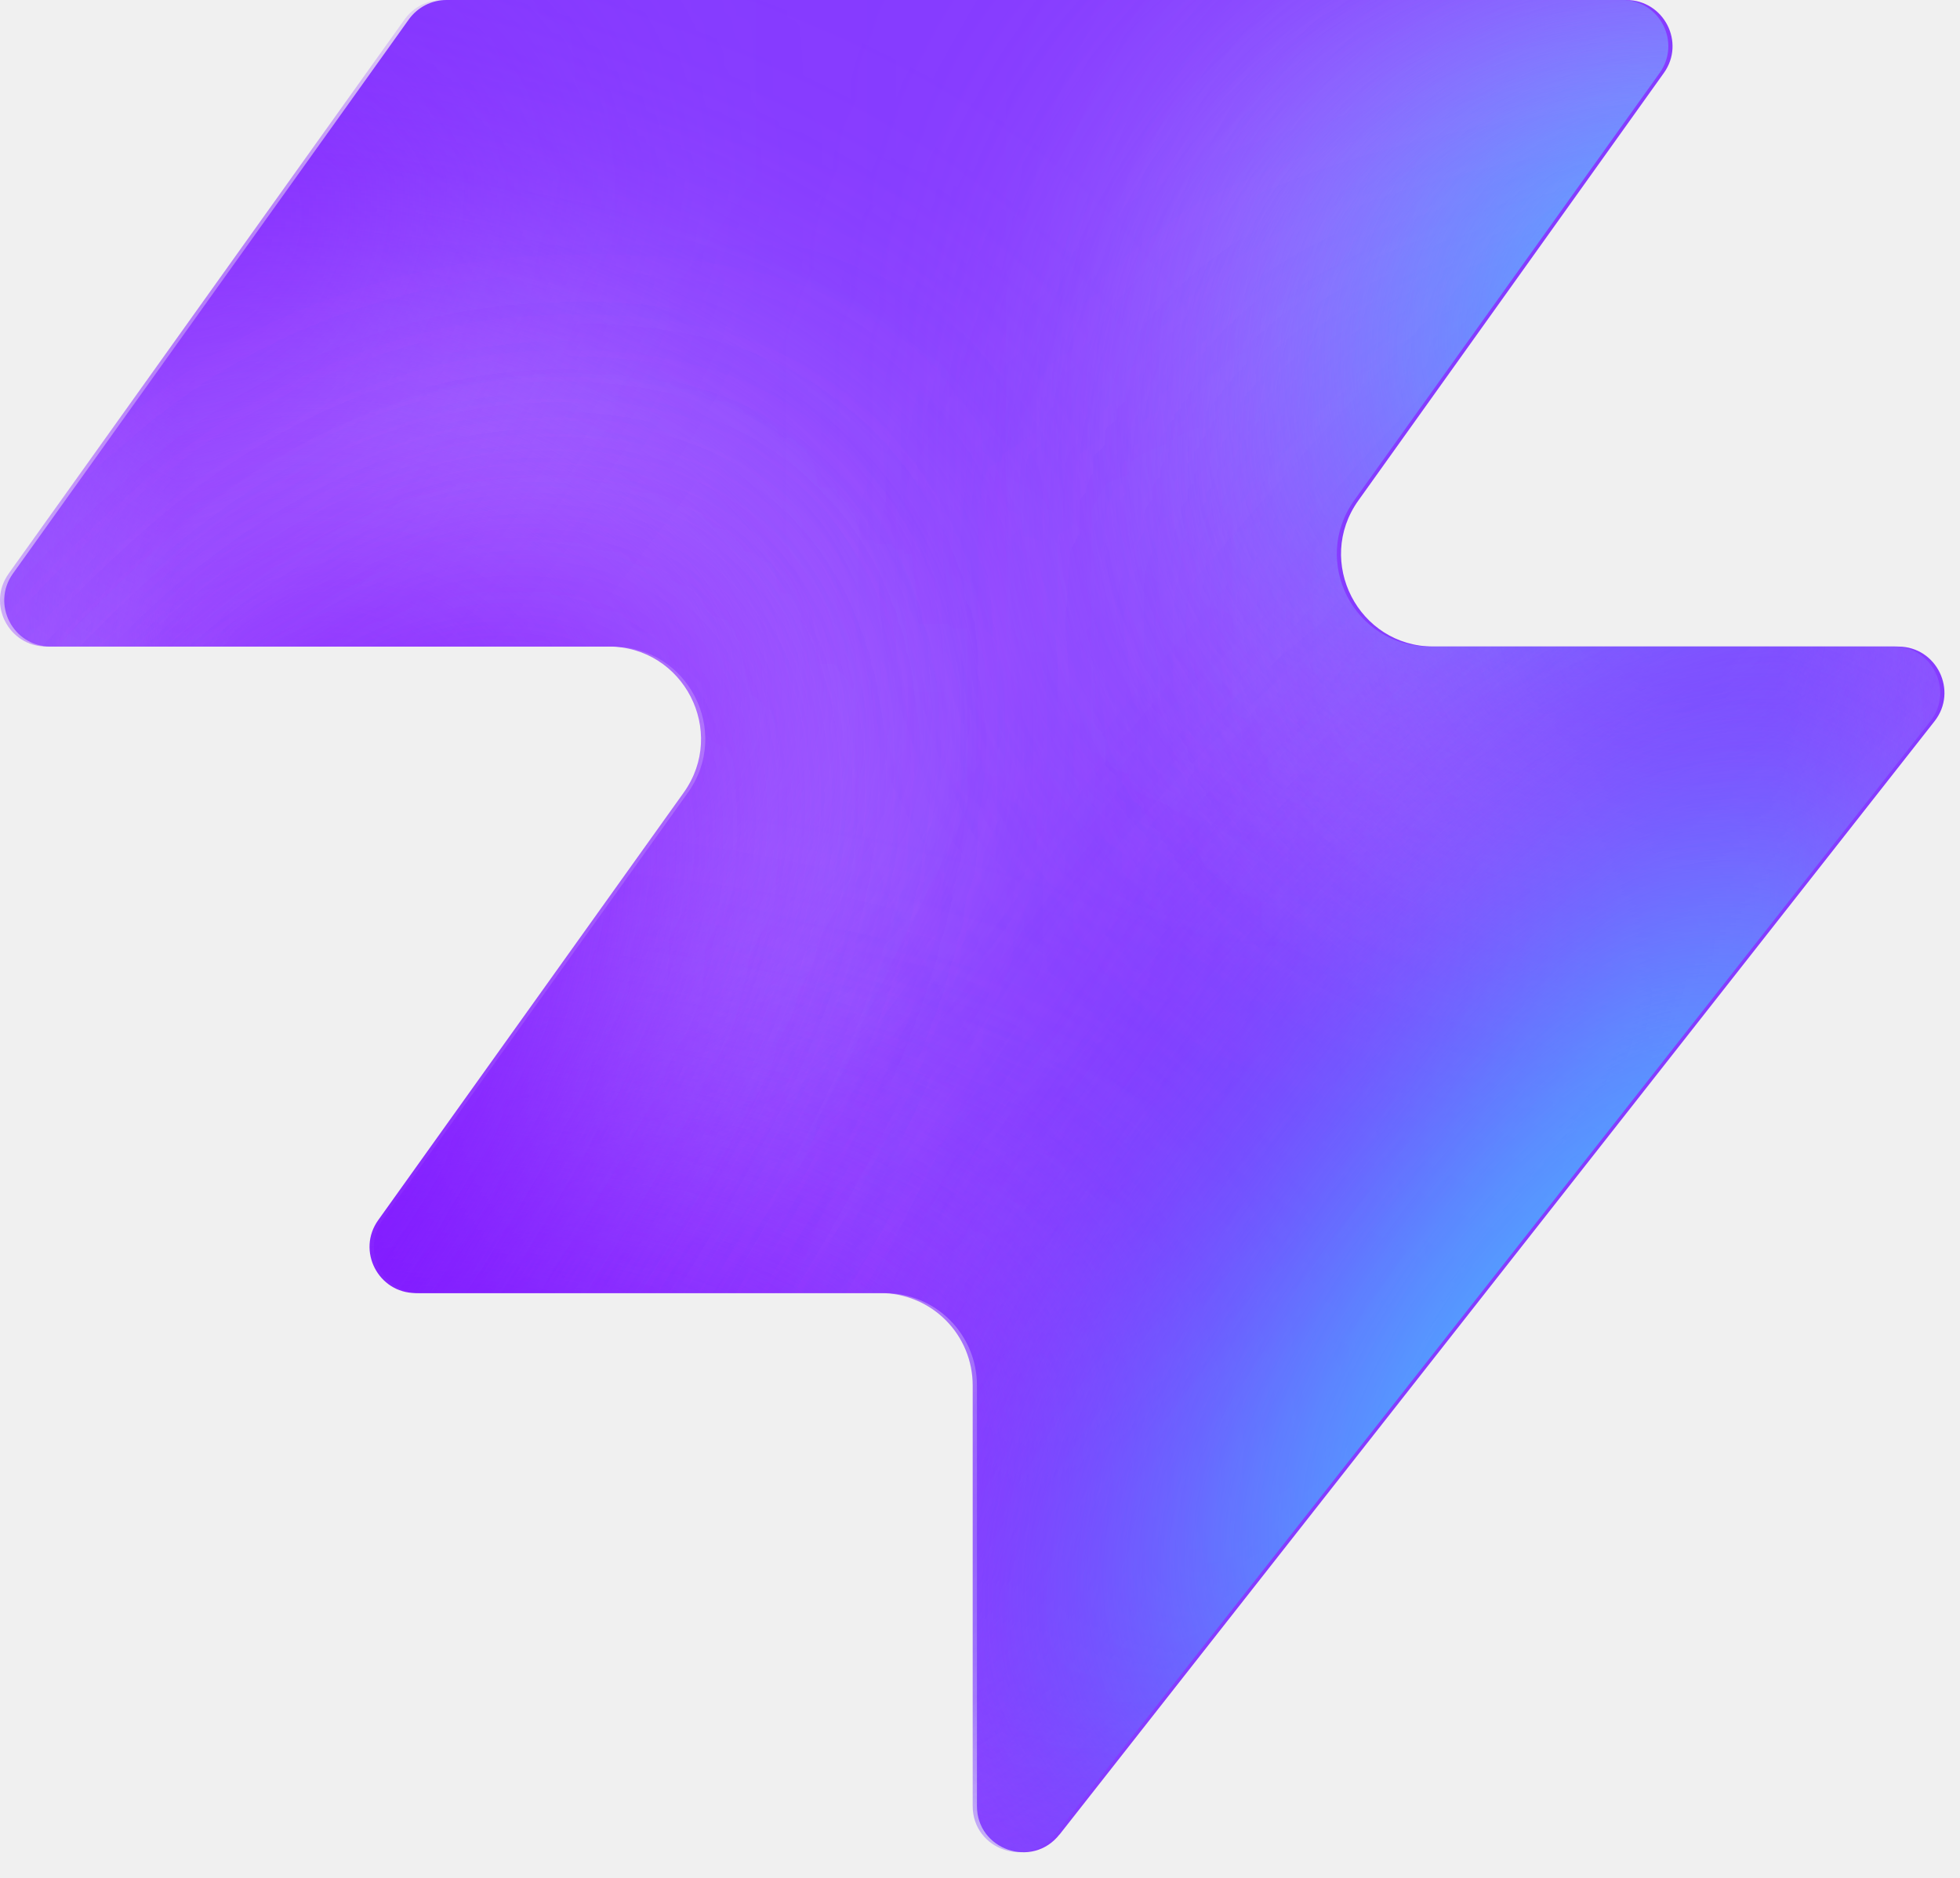
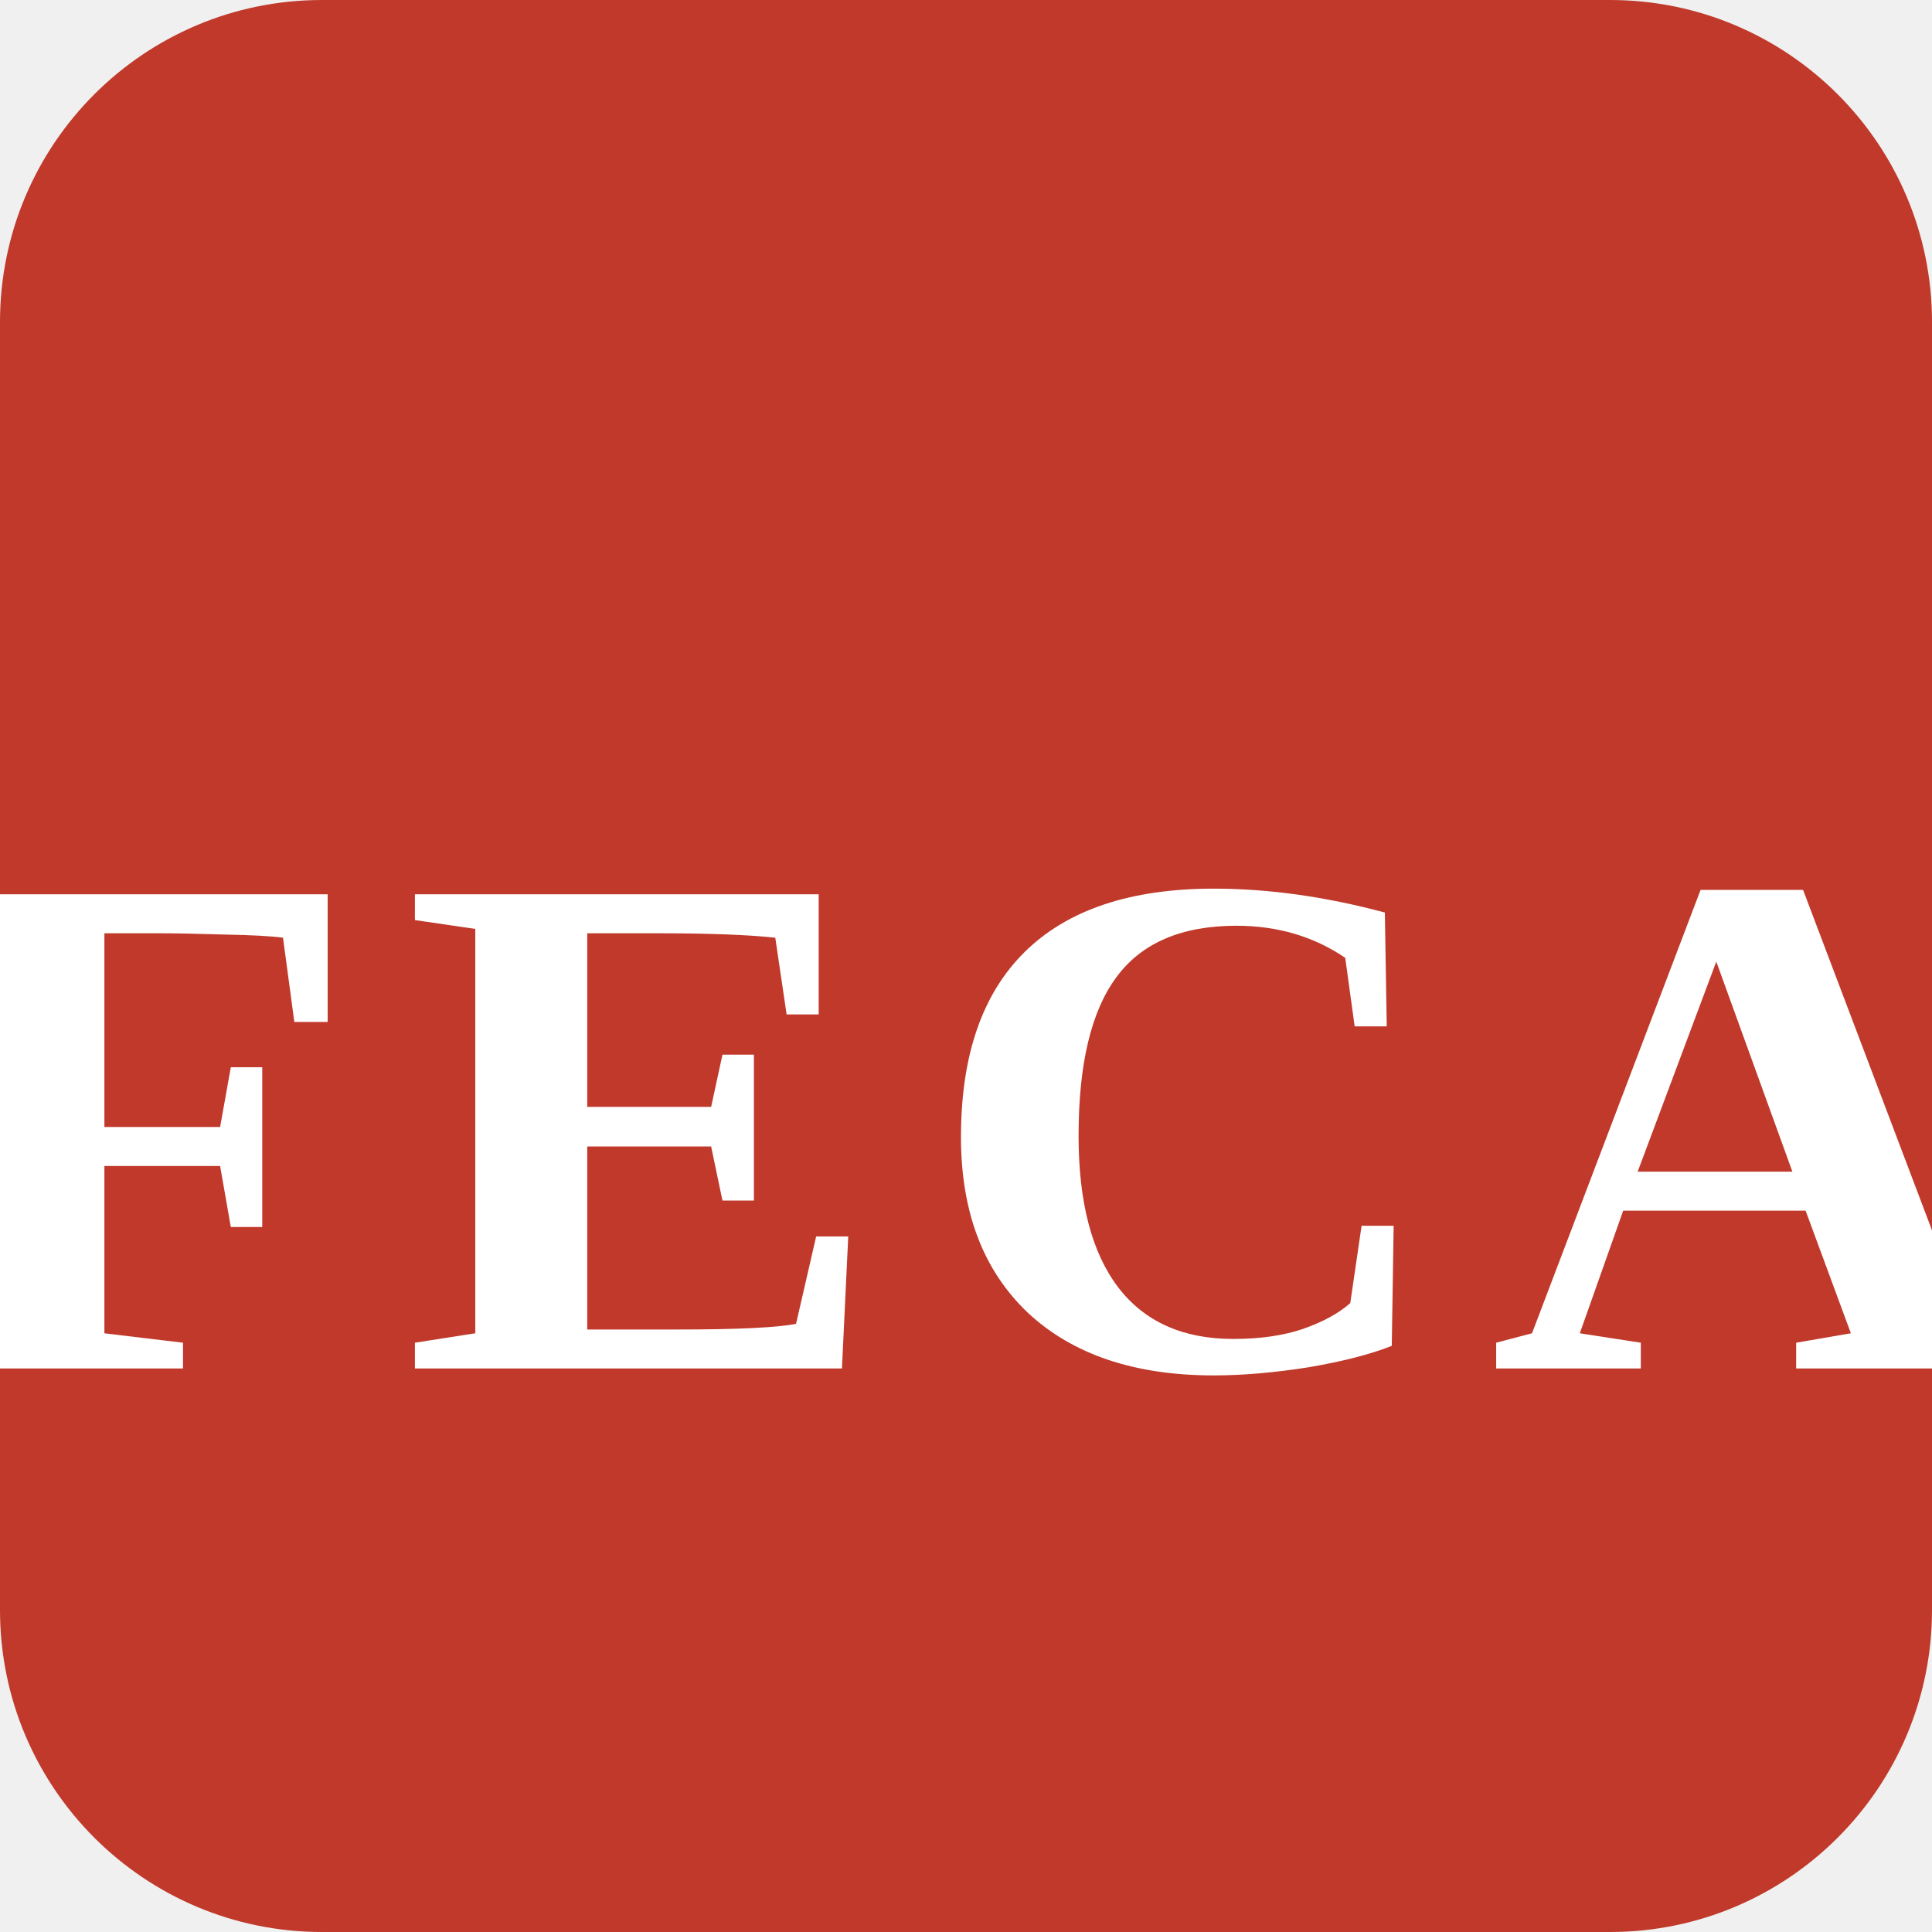
- <svg xmlns="http://www.w3.org/2000/svg" width="48" height="46" fill="none" viewBox="0 0 48 46">
-   <path fill="#863bff" d="M25.946 44.938c-.664.845-2.021.375-2.021-.698V33.937a2.26 2.26 0 0 0-2.262-2.262H10.287c-.92 0-1.456-1.04-.92-1.788l7.48-10.471c1.07-1.497 0-3.578-1.842-3.578H1.237c-.92 0-1.456-1.04-.92-1.788L10.013.474c.214-.297.556-.474.92-.474h28.894c.92 0 1.456 1.04.92 1.788l-7.48 10.471c-1.07 1.498 0 3.579 1.842 3.579h11.377c.943 0 1.473 1.088.89 1.83L25.947 44.94z" style="fill:#863bff;fill:color(display-p3 .525 .23 1);fill-opacity:1" />
-   <mask id="a" width="48" height="46" x="0" y="0" maskUnits="userSpaceOnUse" style="mask-type:alpha">
-     <path fill="#000" d="M25.842 44.938c-.664.844-2.021.375-2.021-.698V33.937a2.26 2.26 0 0 0-2.262-2.262H10.183c-.92 0-1.456-1.04-.92-1.788l7.48-10.471c1.07-1.498 0-3.579-1.842-3.579H1.133c-.92 0-1.456-1.04-.92-1.787L9.91.473c.214-.297.556-.474.92-.474h28.894c.92 0 1.456 1.04.92 1.788l-7.48 10.471c-1.07 1.498 0 3.578 1.842 3.578h11.377c.943 0 1.473 1.088.89 1.832L25.843 44.94z" style="fill:#000;fill-opacity:1" />
-   </mask>
-   <g mask="url(#a)">
-     <g filter="url(#b)">
-       <ellipse cx="5.508" cy="14.704" fill="#ede6ff" rx="5.508" ry="14.704" style="fill:#ede6ff;fill:color(display-p3 .927 .903 1);fill-opacity:1" transform="matrix(.00324 1 1 -.00324 -4.47 31.516)" />
-     </g>
-     <g filter="url(#c)">
-       <ellipse cx="10.399" cy="29.851" fill="#ede6ff" rx="10.399" ry="29.851" style="fill:#ede6ff;fill:color(display-p3 .927 .903 1);fill-opacity:1" transform="matrix(.00324 1 1 -.00324 -39.328 7.883)" />
-     </g>
-     <g filter="url(#d)">
-       <ellipse cx="5.508" cy="30.487" fill="#7e14ff" rx="5.508" ry="30.487" style="fill:#7e14ff;fill:color(display-p3 .492 .077 1);fill-opacity:1" transform="rotate(89.814 -25.913 -14.639)scale(1 -1)" />
-     </g>
-     <g filter="url(#e)">
-       <ellipse cx="5.508" cy="30.599" fill="#7e14ff" rx="5.508" ry="30.599" style="fill:#7e14ff;fill:color(display-p3 .492 .077 1);fill-opacity:1" transform="rotate(89.814 -32.644 -3.334)scale(1 -1)" />
-     </g>
-     <g filter="url(#f)">
-       <ellipse cx="5.508" cy="30.599" fill="#7e14ff" rx="5.508" ry="30.599" style="fill:#7e14ff;fill:color(display-p3 .492 .077 1);fill-opacity:1" transform="matrix(.00324 1 1 -.00324 -34.34 30.47)" />
-     </g>
-     <g filter="url(#g)">
-       <ellipse cx="14.072" cy="22.078" fill="#ede6ff" rx="14.072" ry="22.078" style="fill:#ede6ff;fill:color(display-p3 .927 .903 1);fill-opacity:1" transform="rotate(93.35 24.506 48.493)scale(-1 1)" />
-     </g>
-     <g filter="url(#h)">
-       <ellipse cx="3.47" cy="21.501" fill="#7e14ff" rx="3.47" ry="21.501" style="fill:#7e14ff;fill:color(display-p3 .492 .077 1);fill-opacity:1" transform="rotate(89.009 28.708 47.59)scale(-1 1)" />
-     </g>
-     <g filter="url(#i)">
-       <ellipse cx="3.47" cy="21.501" fill="#7e14ff" rx="3.47" ry="21.501" style="fill:#7e14ff;fill:color(display-p3 .492 .077 1);fill-opacity:1" transform="rotate(89.009 28.708 47.59)scale(-1 1)" />
-     </g>
-     <g filter="url(#j)">
-       <ellipse cx=".387" cy="8.972" fill="#7e14ff" rx="4.407" ry="29.108" style="fill:#7e14ff;fill:color(display-p3 .492 .077 1);fill-opacity:1" transform="rotate(39.51 .387 8.972)" />
-     </g>
-     <g filter="url(#k)">
-       <ellipse cx="47.523" cy="-6.092" fill="#7e14ff" rx="4.407" ry="29.108" style="fill:#7e14ff;fill:color(display-p3 .492 .077 1);fill-opacity:1" transform="rotate(37.892 47.523 -6.092)" />
-     </g>
-     <g filter="url(#l)">
-       <ellipse cx="41.412" cy="6.333" fill="#47bfff" rx="5.971" ry="9.665" style="fill:#47bfff;fill:color(display-p3 .28 .748 1);fill-opacity:1" transform="rotate(37.892 41.412 6.333)" />
-     </g>
-     <g filter="url(#m)">
-       <ellipse cx="-1.879" cy="38.332" fill="#7e14ff" rx="4.407" ry="29.108" style="fill:#7e14ff;fill:color(display-p3 .492 .077 1);fill-opacity:1" transform="rotate(37.892 -1.88 38.332)" />
-     </g>
-     <g filter="url(#n)">
-       <ellipse cx="-1.879" cy="38.332" fill="#7e14ff" rx="4.407" ry="29.108" style="fill:#7e14ff;fill:color(display-p3 .492 .077 1);fill-opacity:1" transform="rotate(37.892 -1.88 38.332)" />
-     </g>
-     <g filter="url(#o)">
-       <ellipse cx="35.651" cy="29.907" fill="#7e14ff" rx="4.407" ry="29.108" style="fill:#7e14ff;fill:color(display-p3 .492 .077 1);fill-opacity:1" transform="rotate(37.892 35.651 29.907)" />
-     </g>
-     <g filter="url(#p)">
-       <ellipse cx="38.418" cy="32.4" fill="#47bfff" rx="5.971" ry="15.297" style="fill:#47bfff;fill:color(display-p3 .28 .748 1);fill-opacity:1" transform="rotate(37.892 38.418 32.4)" />
-     </g>
-   </g>
-   <defs>
-     <filter id="b" width="60.045" height="41.654" x="-19.77" y="16.149" color-interpolation-filters="sRGB" filterUnits="userSpaceOnUse">
-       <feFlood flood-opacity="0" result="BackgroundImageFix" />
-       <feBlend in="SourceGraphic" in2="BackgroundImageFix" result="shape" />
-       <feGaussianBlur result="effect1_foregroundBlur_2002_17158" stdDeviation="7.659" />
-     </filter>
-     <filter id="c" width="90.34" height="51.437" x="-54.613" y="-7.533" color-interpolation-filters="sRGB" filterUnits="userSpaceOnUse">
-       <feFlood flood-opacity="0" result="BackgroundImageFix" />
-       <feBlend in="SourceGraphic" in2="BackgroundImageFix" result="shape" />
-       <feGaussianBlur result="effect1_foregroundBlur_2002_17158" stdDeviation="7.659" />
-     </filter>
-     <filter id="d" width="79.355" height="29.4" x="-49.64" y="2.03" color-interpolation-filters="sRGB" filterUnits="userSpaceOnUse">
-       <feFlood flood-opacity="0" result="BackgroundImageFix" />
-       <feBlend in="SourceGraphic" in2="BackgroundImageFix" result="shape" />
-       <feGaussianBlur result="effect1_foregroundBlur_2002_17158" stdDeviation="4.596" />
-     </filter>
-     <filter id="e" width="79.579" height="29.4" x="-45.045" y="20.029" color-interpolation-filters="sRGB" filterUnits="userSpaceOnUse">
-       <feFlood flood-opacity="0" result="BackgroundImageFix" />
-       <feBlend in="SourceGraphic" in2="BackgroundImageFix" result="shape" />
-       <feGaussianBlur result="effect1_foregroundBlur_2002_17158" stdDeviation="4.596" />
-     </filter>
-     <filter id="f" width="79.579" height="29.4" x="-43.513" y="21.178" color-interpolation-filters="sRGB" filterUnits="userSpaceOnUse">
-       <feFlood flood-opacity="0" result="BackgroundImageFix" />
-       <feBlend in="SourceGraphic" in2="BackgroundImageFix" result="shape" />
-       <feGaussianBlur result="effect1_foregroundBlur_2002_17158" stdDeviation="4.596" />
-     </filter>
-     <filter id="g" width="74.749" height="58.852" x="15.756" y="-17.901" color-interpolation-filters="sRGB" filterUnits="userSpaceOnUse">
-       <feFlood flood-opacity="0" result="BackgroundImageFix" />
-       <feBlend in="SourceGraphic" in2="BackgroundImageFix" result="shape" />
-       <feGaussianBlur result="effect1_foregroundBlur_2002_17158" stdDeviation="7.659" />
-     </filter>
-     <filter id="h" width="61.377" height="25.362" x="23.548" y="2.284" color-interpolation-filters="sRGB" filterUnits="userSpaceOnUse">
-       <feFlood flood-opacity="0" result="BackgroundImageFix" />
-       <feBlend in="SourceGraphic" in2="BackgroundImageFix" result="shape" />
-       <feGaussianBlur result="effect1_foregroundBlur_2002_17158" stdDeviation="4.596" />
-     </filter>
-     <filter id="i" width="61.377" height="25.362" x="23.548" y="2.284" color-interpolation-filters="sRGB" filterUnits="userSpaceOnUse">
-       <feFlood flood-opacity="0" result="BackgroundImageFix" />
-       <feBlend in="SourceGraphic" in2="BackgroundImageFix" result="shape" />
-       <feGaussianBlur result="effect1_foregroundBlur_2002_17158" stdDeviation="4.596" />
-     </filter>
-     <filter id="j" width="56.045" height="63.649" x="-27.636" y="-22.853" color-interpolation-filters="sRGB" filterUnits="userSpaceOnUse">
-       <feFlood flood-opacity="0" result="BackgroundImageFix" />
-       <feBlend in="SourceGraphic" in2="BackgroundImageFix" result="shape" />
-       <feGaussianBlur result="effect1_foregroundBlur_2002_17158" stdDeviation="4.596" />
-     </filter>
-     <filter id="k" width="54.814" height="64.646" x="20.116" y="-38.415" color-interpolation-filters="sRGB" filterUnits="userSpaceOnUse">
-       <feFlood flood-opacity="0" result="BackgroundImageFix" />
-       <feBlend in="SourceGraphic" in2="BackgroundImageFix" result="shape" />
-       <feGaussianBlur result="effect1_foregroundBlur_2002_17158" stdDeviation="4.596" />
-     </filter>
-     <filter id="l" width="33.541" height="35.313" x="24.641" y="-11.323" color-interpolation-filters="sRGB" filterUnits="userSpaceOnUse">
-       <feFlood flood-opacity="0" result="BackgroundImageFix" />
-       <feBlend in="SourceGraphic" in2="BackgroundImageFix" result="shape" />
-       <feGaussianBlur result="effect1_foregroundBlur_2002_17158" stdDeviation="4.596" />
-     </filter>
-     <filter id="m" width="54.814" height="64.646" x="-29.286" y="6.009" color-interpolation-filters="sRGB" filterUnits="userSpaceOnUse">
-       <feFlood flood-opacity="0" result="BackgroundImageFix" />
-       <feBlend in="SourceGraphic" in2="BackgroundImageFix" result="shape" />
-       <feGaussianBlur result="effect1_foregroundBlur_2002_17158" stdDeviation="4.596" />
-     </filter>
-     <filter id="n" width="54.814" height="64.646" x="-29.286" y="6.009" color-interpolation-filters="sRGB" filterUnits="userSpaceOnUse">
-       <feFlood flood-opacity="0" result="BackgroundImageFix" />
-       <feBlend in="SourceGraphic" in2="BackgroundImageFix" result="shape" />
-       <feGaussianBlur result="effect1_foregroundBlur_2002_17158" stdDeviation="4.596" />
-     </filter>
-     <filter id="o" width="54.814" height="64.646" x="8.244" y="-2.416" color-interpolation-filters="sRGB" filterUnits="userSpaceOnUse">
-       <feFlood flood-opacity="0" result="BackgroundImageFix" />
-       <feBlend in="SourceGraphic" in2="BackgroundImageFix" result="shape" />
-       <feGaussianBlur result="effect1_foregroundBlur_2002_17158" stdDeviation="4.596" />
-     </filter>
-     <filter id="p" width="39.409" height="43.623" x="18.713" y="10.588" color-interpolation-filters="sRGB" filterUnits="userSpaceOnUse">
-       <feFlood flood-opacity="0" result="BackgroundImageFix" />
-       <feBlend in="SourceGraphic" in2="BackgroundImageFix" result="shape" />
-       <feGaussianBlur result="effect1_foregroundBlur_2002_17158" stdDeviation="4.596" />
-     </filter>
-   </defs>
+ <svg xmlns="http://www.w3.org/2000/svg" viewBox="0 0 48 48">
+   <rect width="48" height="48" rx="8" fill="#C0392B" />
+   <text x="24" y="34" font-family="Georgia, 'Times New Roman', serif" font-weight="900" font-size="18" fill="white" text-anchor="middle" letter-spacing="1">FECA</text>
</svg>
